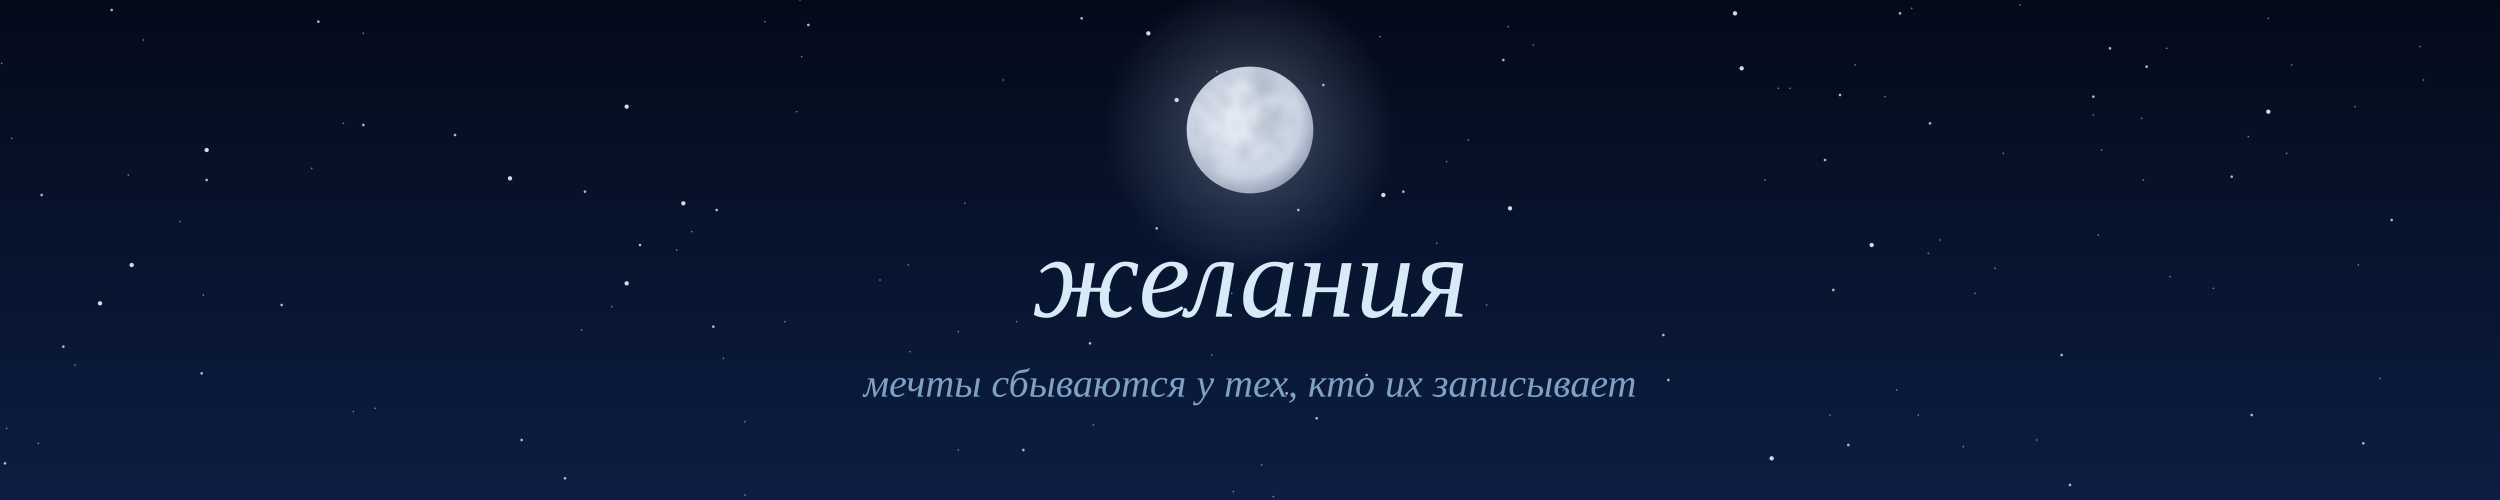
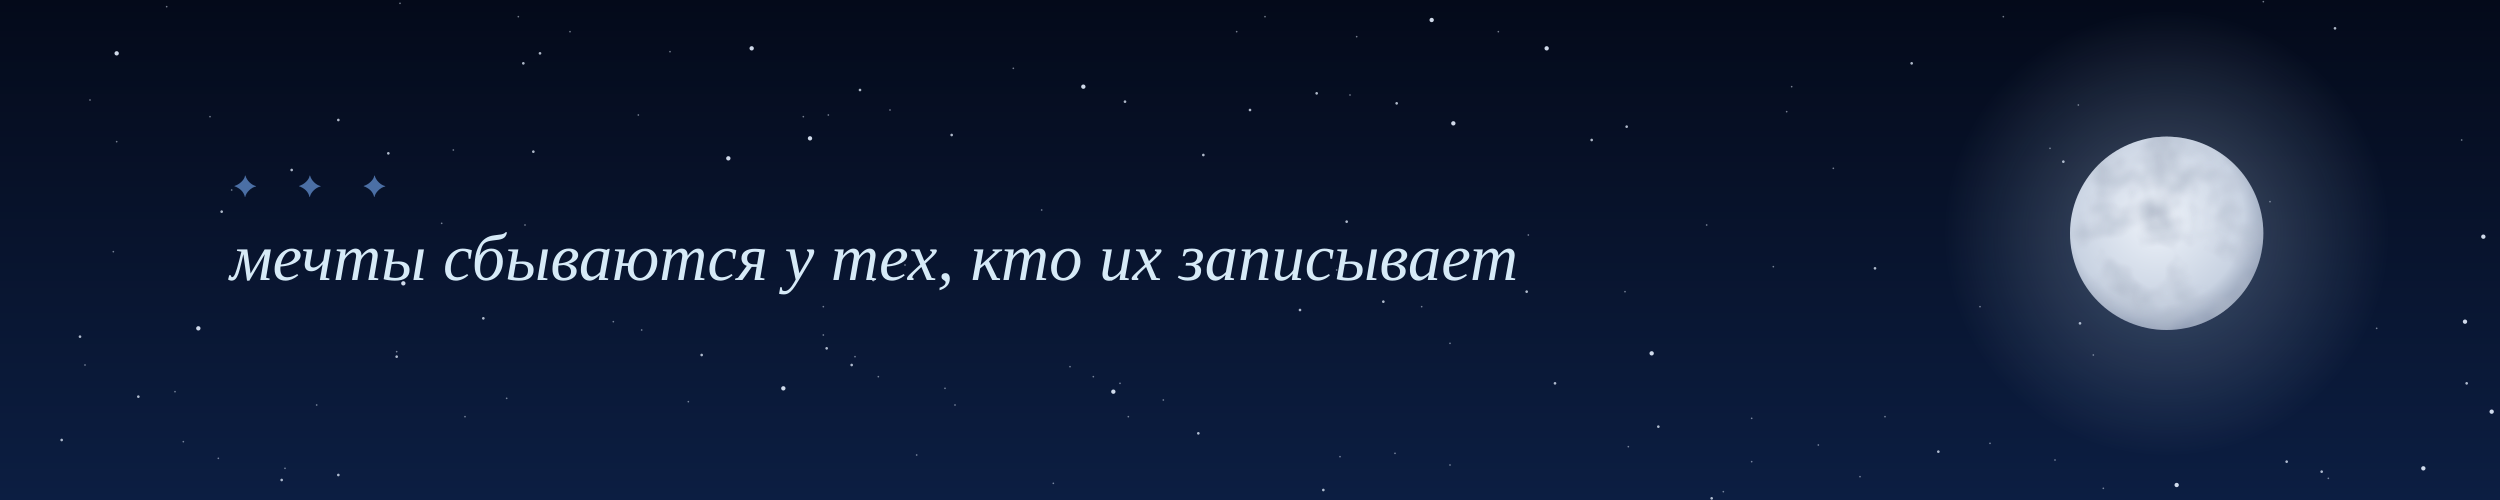
<svg xmlns="http://www.w3.org/2000/svg" viewBox="0 0 1500 300" width="1500" height="300">
  <defs>
    <linearGradient id="bg" x1="0" y1="0" x2="0" y2="1">
      <stop offset="0" stop-color="#040A1A" />
      <stop offset="1" stop-color="#0C1E42" />
    </linearGradient>
    <radialGradient id="mg" cx=".45" cy=".42" r=".6">
      <stop offset="0" stop-color="#EEF3FA" />
      <stop offset=".75" stop-color="#C9D3E2" />
      <stop offset="1" stop-color="#8E9BB2" />
    </radialGradient>
    <radialGradient id="gl">
      <stop offset="0" stop-color="#B7CEE6" stop-opacity=".35" />
      <stop offset="1" stop-color="#B7CEE6" stop-opacity="0" />
    </radialGradient>
    <filter id="tx" x="0" y="0" width="1" height="1">
      <feTurbulence type="fractalNoise" baseFrequency=".035" numOctaves="3" seed="4" />
      <feColorMatrix values="0 0 0 0 .45 0 0 0 0 .5 0 0 0 0 .6 0 0 0 -2.2 1.25" />
      <feComposite in2="SourceGraphic" operator="in" />
    </filter>
  </defs>
  <rect width="1500" height="300" fill="url(#bg)" />
-   <path d="M1361 67h0M1041 8h0M410 122h0M706 60h0M906 125h0M830 117h0M79 159h0M376 170h0M689 20h0M376 64h0M665 174h0M306 107h0M124 90h0M1045 41h0M1123 147h0M1063 275h0M782 91h0M60 182h0" stroke="#E6F0FF" stroke-width="2.6" stroke-linecap="round" opacity="0.9" />
-   <path d="M1418 266h0M339 287h0M218 75h0M1109 267h0M191 13h0M273 81h0M1001 228h0M1158 74h0M1140 8h0M998 201h0M772 236h0M654 206h0M842 115h0M1288 40h0M485 15h0M384 147h0M1351 249h0M1104 57h0M169 183h0M313 264h0M428 196h0M351 115h0M1242 291h0M779 126h0M1435 132h0M124 108h0M67 6h0M1256 58h0M1095 96h0M614 270h0M38 208h0M794 51h0M902 36h0M820 225h0M430 126h0M121 224h0M1100 174h0M1237 213h0M1266 29h0M694 137h0M3 278h0M790 251h0M1339 106h0M25 117h0M649 11h0" stroke="#E6F0FF" stroke-width="1.6" stroke-linecap="round" opacity="0.75" />
-   <path d="M218 20h0M1164 144h0M1256 69h0M1415 159h0M1349 82h0M1300 29h0M108 133h0M1138 234h0M575 270h0M447 253h0M1059 108h0M546 211h0M1452 28h0M575 199h0M187 101h0M868 97h0M610 193h0M742 60h0M1 38h0M1428 227h0M727 213h0M1413 64h0M480 0h0M23 266h0M406 150h0M1222 264h0M938 234h0M1131 58h0M206 74h0M656 255h0M740 295h0M4 257h0M434 215h0M528 168h0M892 183h0M1113 39h0M1157 152h0M862 146h0M1454 48h0M579 122h0M828 22h0M481 34h0M1074 53h0M905 16h0M602 48h0M349 198h0M1285 71h0M730 43h0M471 193h0M1197 161h0M1259 141h0M86 24h0M122 177h0M725 83h0M212 247h0M1261 90h0M1202 92h0M739 176h0M1328 173h0M1178 268h0M7 83h0M773 52h0M1372 92h0M1185 176h0M45 219h0M1147 5h0M415 139h0M881 84h0M1302 166h0M1212 3h0M920 27h0M757 279h0M545 159h0M1098 249h0M1361 11h0M459 13h0M1067 53h0M1286 108h0M77 105h0M764 298h0M478 67h0M225 245h0M447 297h0M1151 249h0M1375 39h0M939 230h0M367 184h0" stroke="#E6F0FF" stroke-width="1" stroke-linecap="round" opacity="0.5" />
-   <circle cx="750" cy="78" r="87.4" fill="url(#gl)" />
-   <circle cx="750" cy="78" r="38" fill="url(#mg)" />
-   <circle cx="750" cy="78" r="38" fill="#fff" filter="url(#tx)" />
-   <text x="750" y="190" text-anchor="middle" font-family="Georgia,'Times New Roman',serif" font-style="italic" font-size="70" fill="#D6EAF7">желания</text>
-   <text x="750" y="238" text-anchor="middle" font-family="Georgia,'Times New Roman',serif" font-style="italic" font-size="24" fill="#7FA1C4">мечты сбываются у тех, кто их записывает</text>
+   <path d="M1495 247h0M872 74h0M119 197h0M242 170h0M486 83h0M470 233h0M928 29h0M991 212h0M70 32h0M1454 281h0M668 235h0M1306 291h0M859 12h0M437 95h0M451 29h0M1490 142h0M650 52h0M1479 193h0" stroke="#E6F0FF" stroke-width="2.6" stroke-linecap="round" opacity="0.9" />
+   <path d="M794 294h0M233 92h0M955 84h0M290 191h0M933 230h0M1147 38h0M1248 194h0M83 238h0M1125 161h0M175 102h0M1027 299h0M314 38h0M750 66h0M169 288h0M1393 283h0M324 32h0M238 214h0M808 133h0M780 186h0M675 61h0M838 62h0M1480 230h0M496 209h0M719 260h0M203 72h0M524 168h0M511 219h0M133 127h0M1238 97h0M1401 17h0M48 202h0M1372 277h0M790 56h0M830 181h0M571 81h0M916 175h0M421 213h0M995 256h0M1163 271h0M37 264h0M320 91h0M722 93h0M203 285h0M516 54h0M976 76h0" stroke="#E6F0FF" stroke-width="1.6" stroke-linecap="round" opacity="0.75" />
+   <path d="M1051 251h0M837 272h0M814 22h0M1397 287h0M698 240h0M1100 101h0M1262 293h0M272 90h0M1075 52h0M1064 160h0M1194 266h0M54 60h0M667 168h0M190 243h0M977 268h0M315 135h0M1358 1h0M131 275h0M413 241h0M1202 10h0M632 290h0M1477 84h0M279 250h0M975 175h0M240 2h0M1233 276h0M608 41h0M126 70h0M870 206h0M1291 186h0M1188 184h0M804 274h0M342 19h0M311 10h0M802 162h0M70 85h0M139 114h0M870 279h0M1426 197h0M1116 286h0M853 184h0M656 226h0M402 31h0M383 69h0M304 239h0M1072 67h0M625 126h0M171 281h0M527 226h0M494 184h0M368 193h0M567 233h0M1024 135h0M1131 250h0M677 250h0M238 211h0M1091 267h0M1034 295h0M494 201h0M642 220h0M385 198h0M482 70h0M1051 277h0M1230 89h0M543 159h0M550 273h0M1362 121h0M51 219h0M534 66h0M759 10h0M810 57h0M1256 213h0M68 151h0M573 243h0M110 265h0M513 214h0M100 4h0M326 153h0M497 69h0M1247 63h0M899 19h0M917 141h0M672 230h0M105 235h0M1356 149h0M742 19h0M265 134h0" stroke="#E6F0FF" stroke-width="1" stroke-linecap="round" opacity="0.5" />
+   <circle cx="1300" cy="140" r="133.4" fill="url(#gl)" />
+   <circle cx="1300" cy="140" r="58" fill="url(#mg)" />
+   <circle cx="1300" cy="140" r="58" fill="#fff" filter="url(#tx)" />
+   <text x="140" y="118" font-family="Georgia,serif" font-size="18" letter-spacing="10" fill="#4B6FA5">✦ ✦ ✦</text>
+   <text x="138" y="168" font-family="Georgia,'Times New Roman',serif" font-style="italic" font-size="40" fill="#D6EAF7">мечты сбываются у тех, кто их записывает</text>
</svg>
